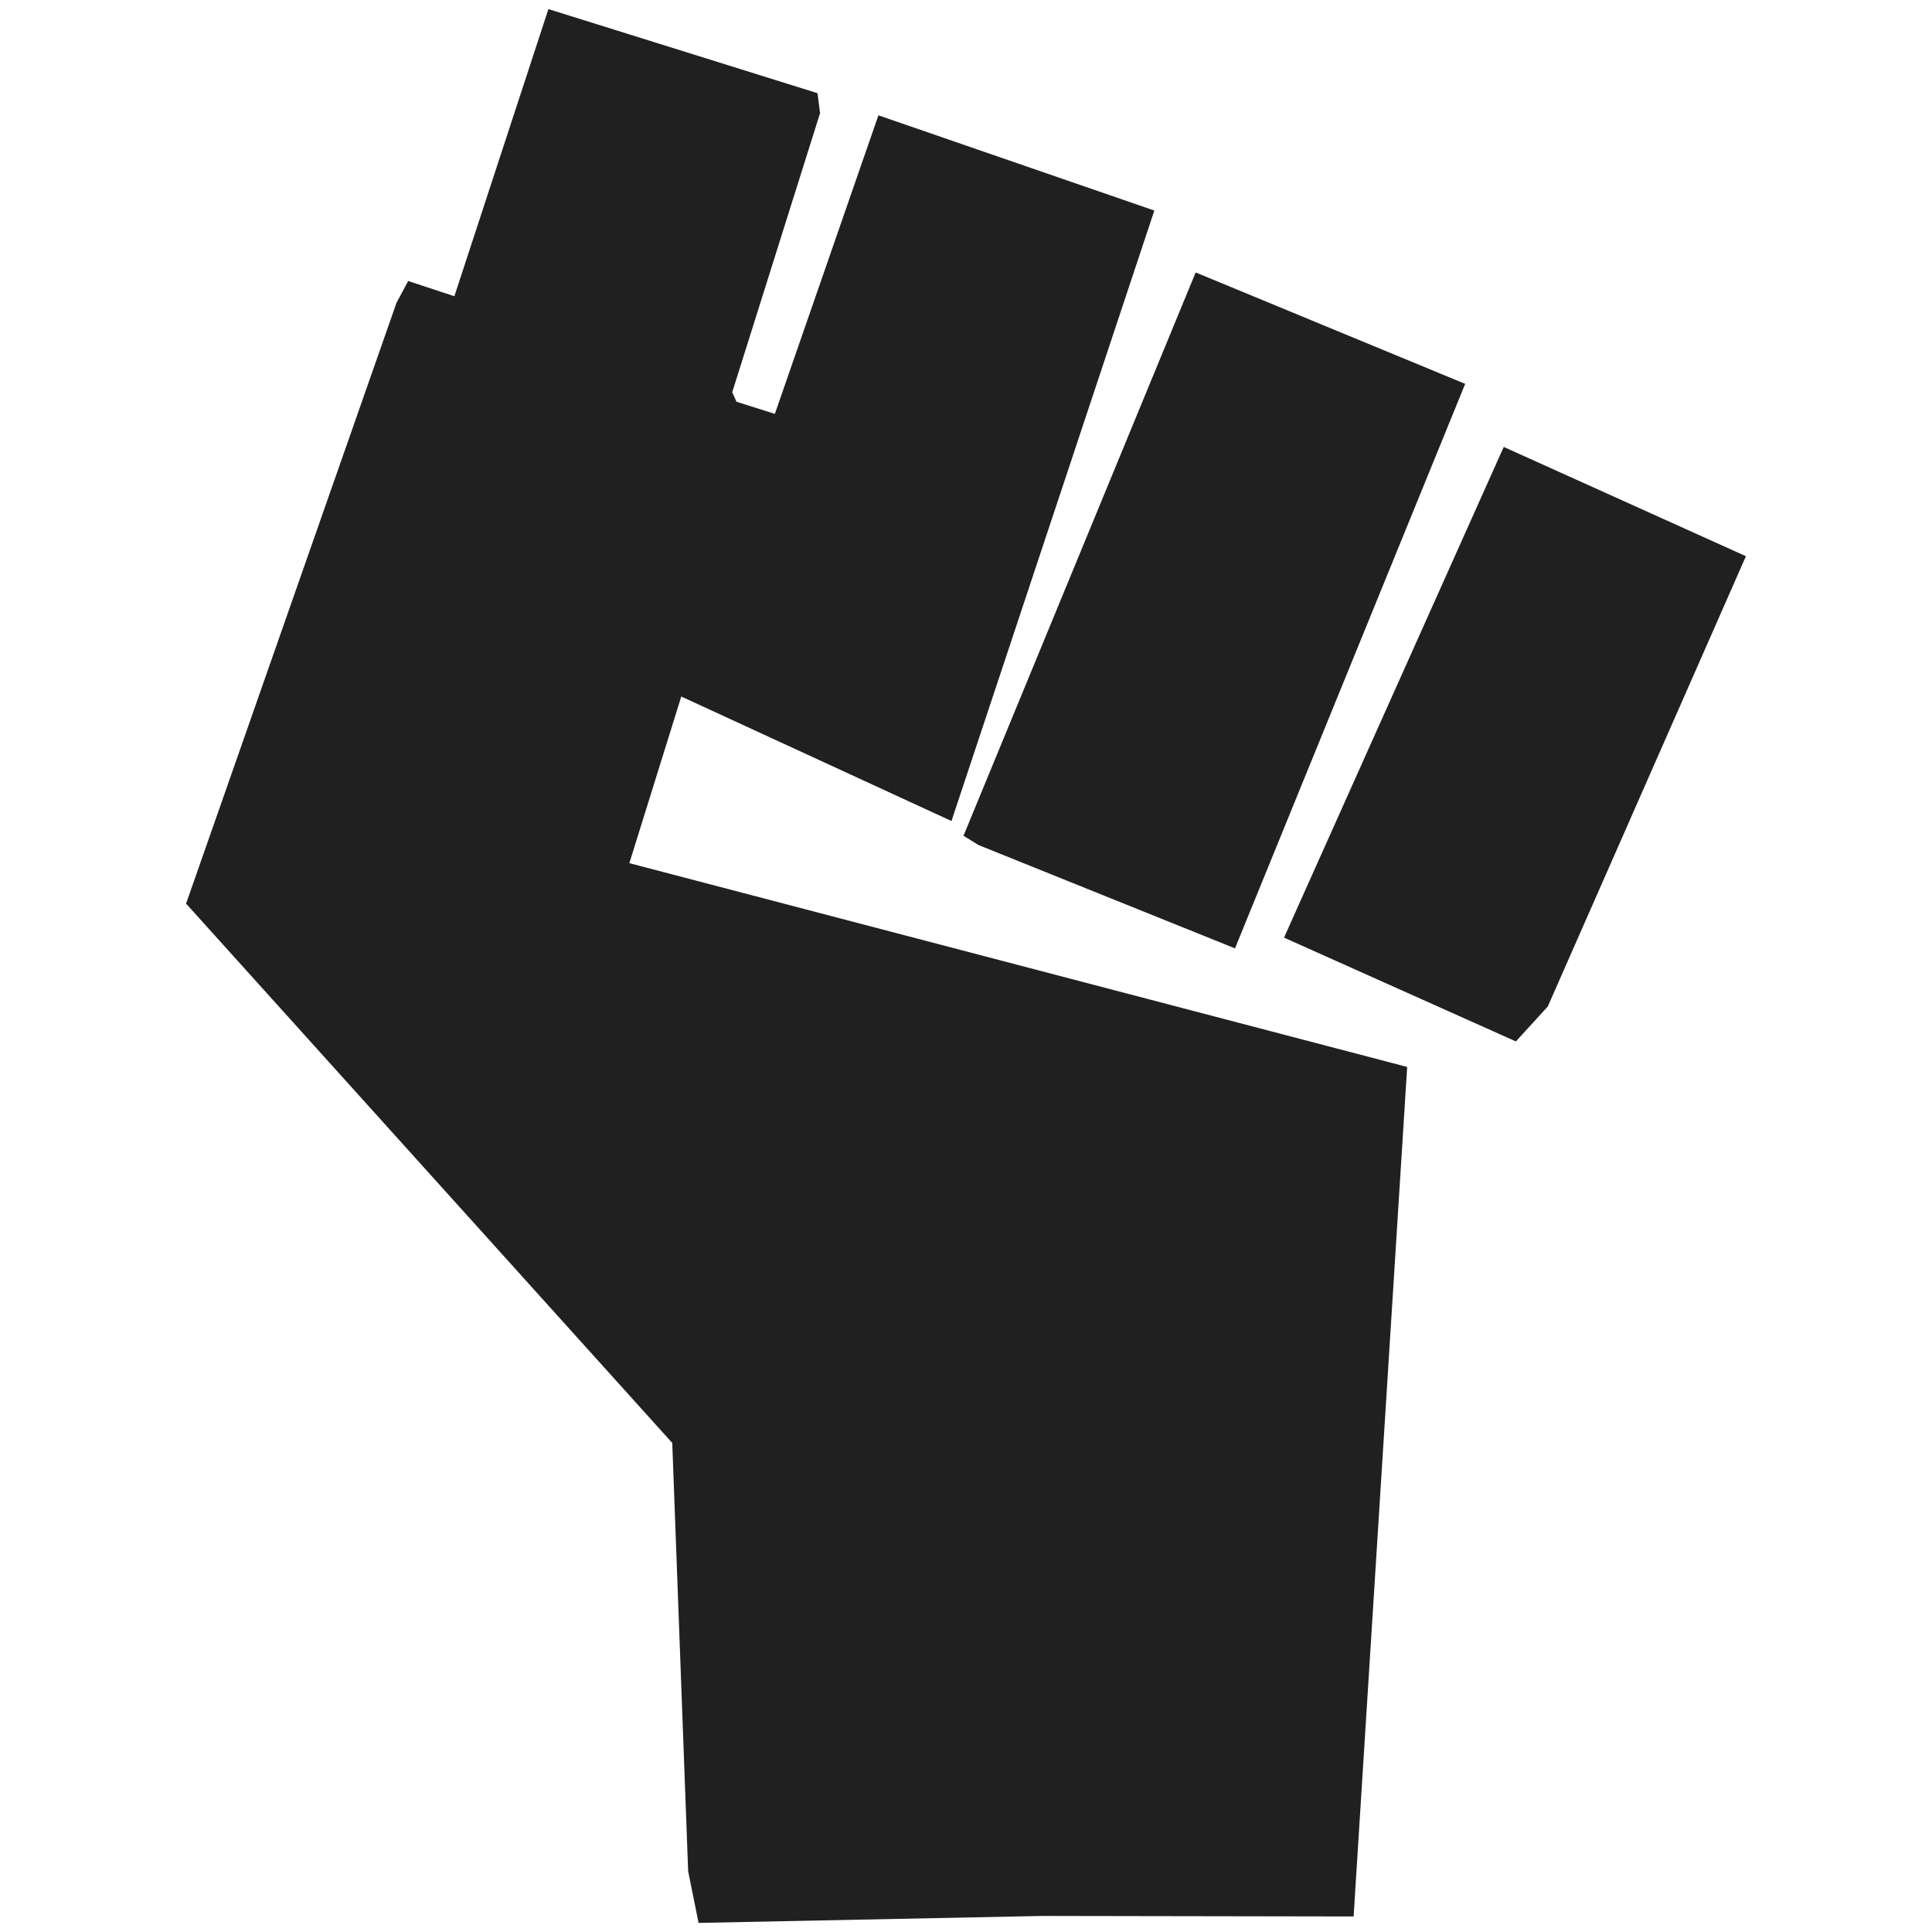
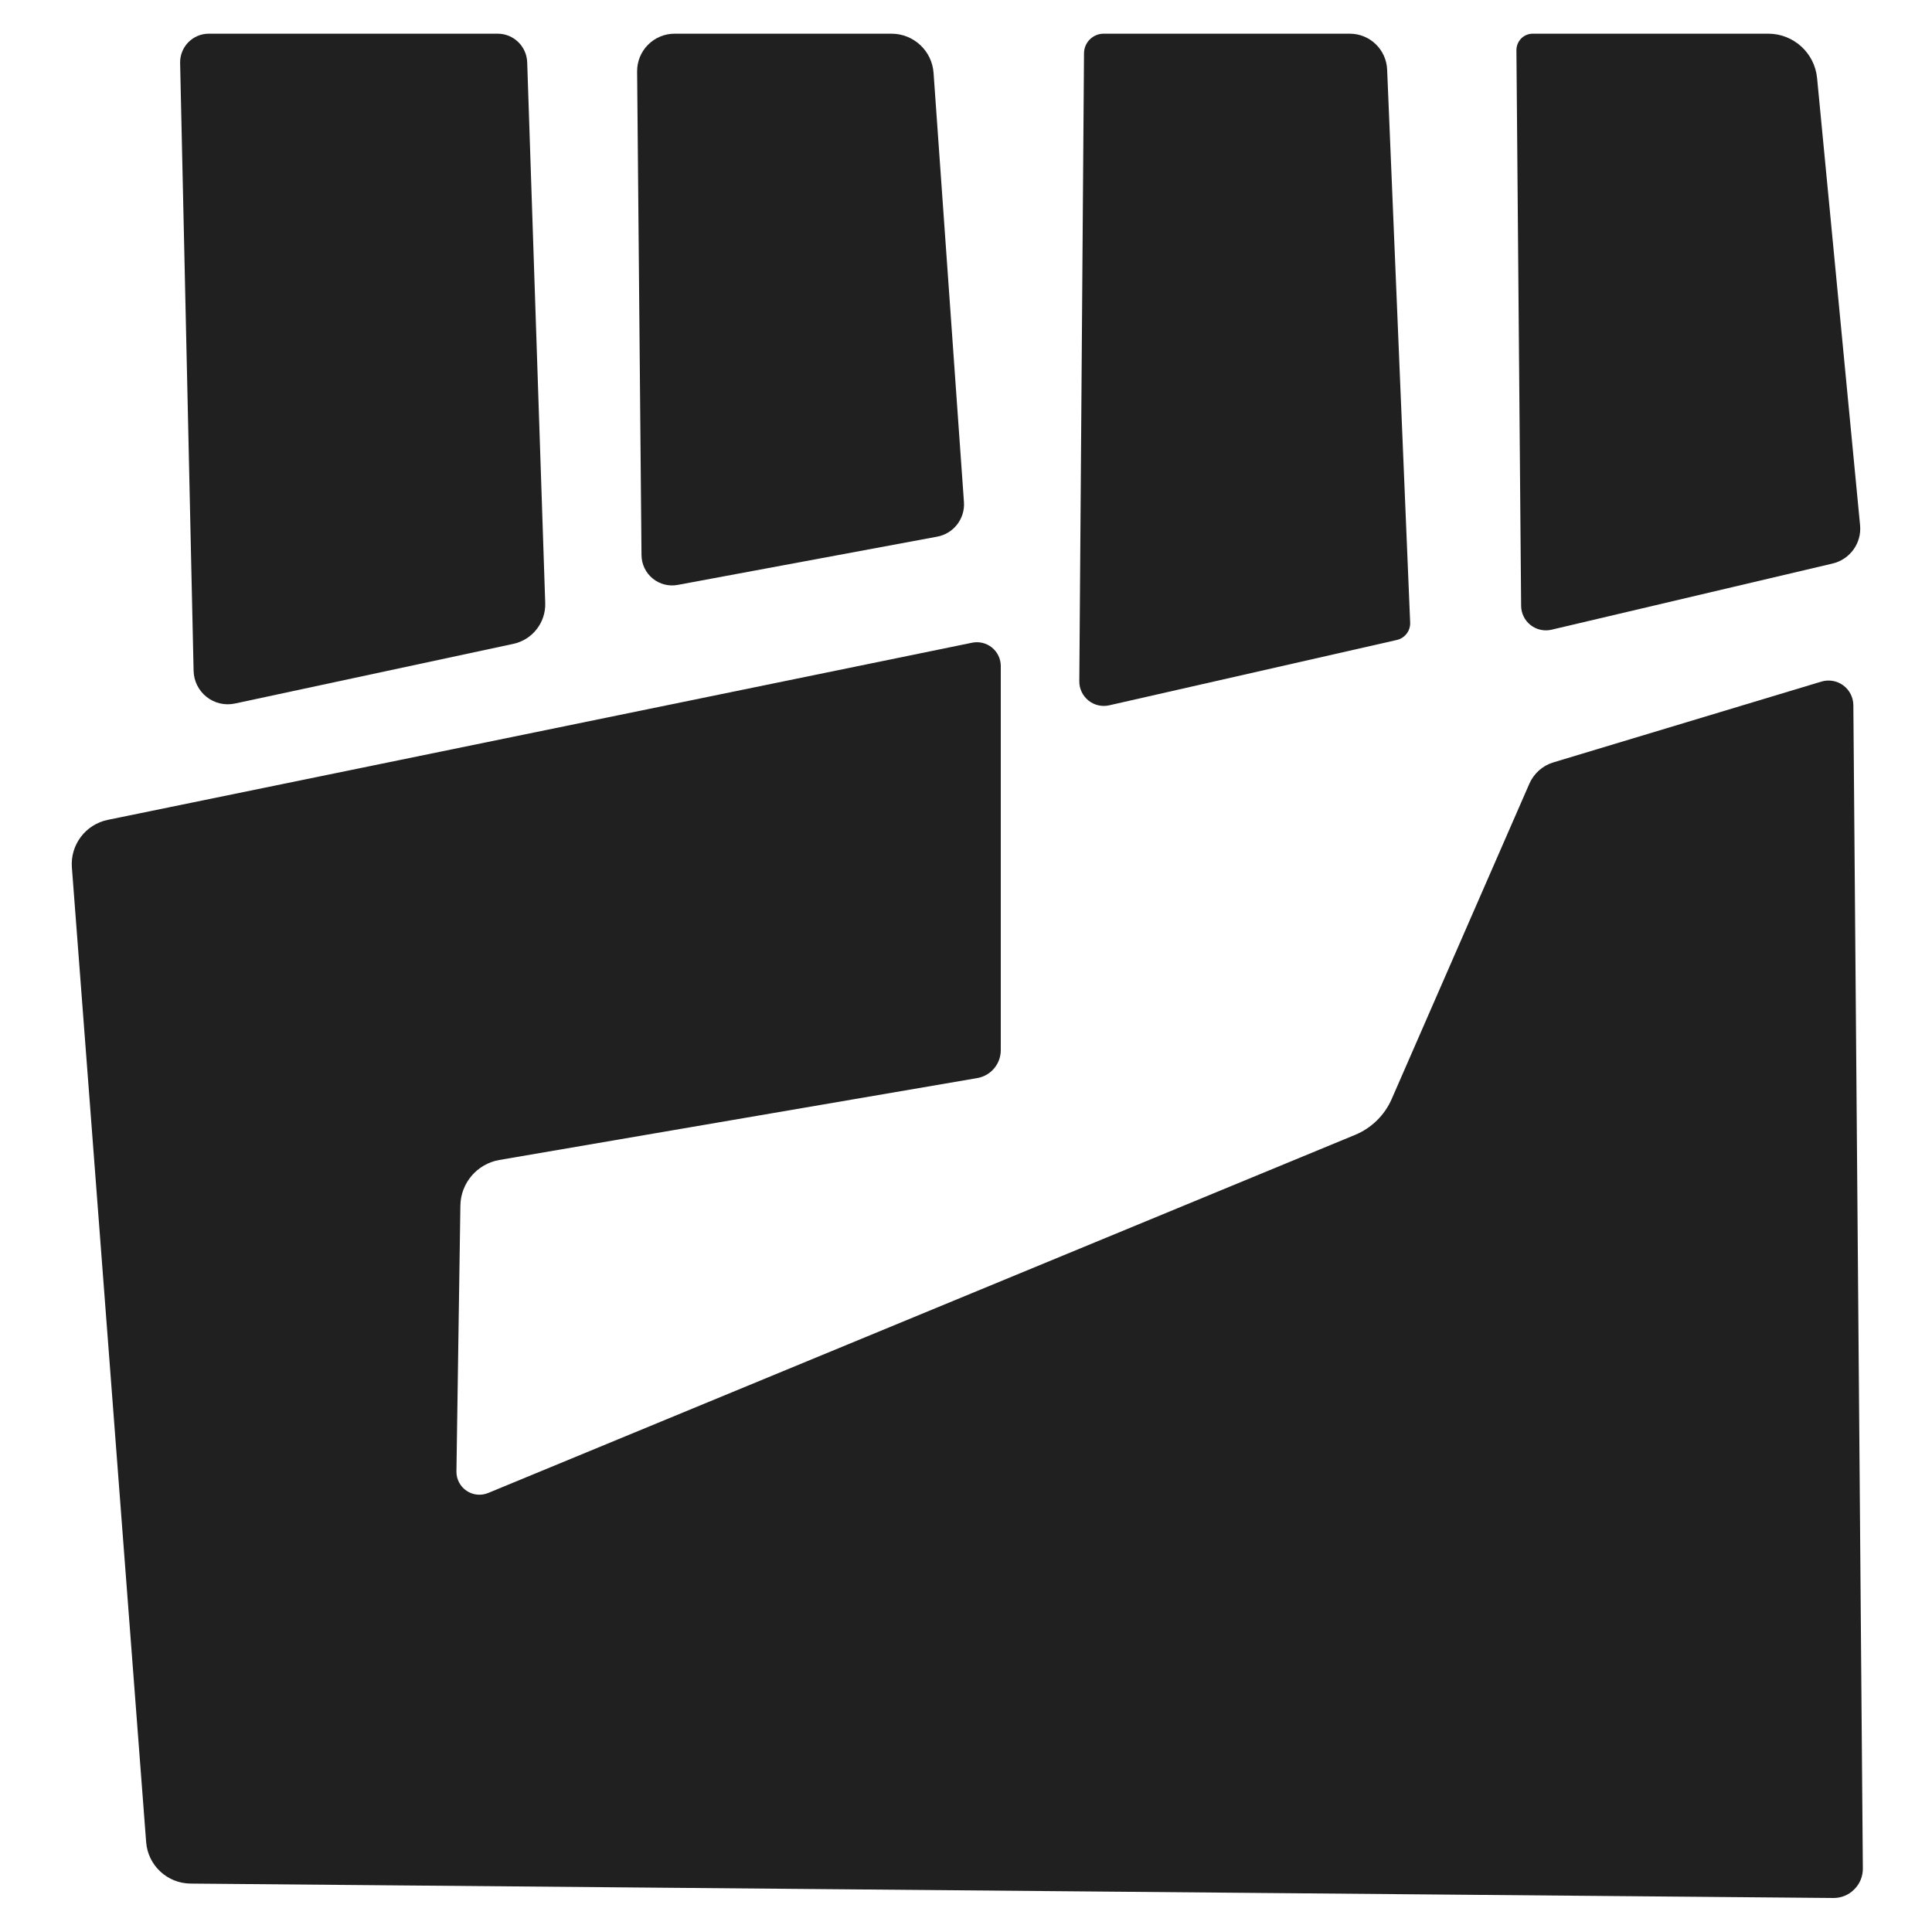
<svg xmlns="http://www.w3.org/2000/svg" version="1.1" x="0px" y="0px" width="48px" height="48px" viewBox="0 0 48 48" enable-background="new 0 0 48 48" xml:space="preserve">
  <g fill="#202020">
-     <path d="M17.356,47.774l-0.259-1.284L16.702,35.85L4.623,22.45L9.852,7.52l0.289-0.538l1.148,0.378l2.336-7.134 l6.685,2.089l0.064,0.497l-2.182,6.932l0.106,0.237l0.953,0.302l2.573-7.418l6.855,2.366l-5.04,15.167l-6.713-3.093l-1.29,4.14 l19.325,5.063l-1.331,21.106l-7.731-0.013" />
-     <path d="M29.706,6.769l6.696,2.768l-5.719,14.025l-6.372-2.567l-0.373-0.231" />
-     <path d="M37.36,11.104l6.017,2.715l-4.922,11.186l-0.793,0.869l-5.761-2.579" />
+     <path d="M26.932,1.323c0.002-0.269,0.221-0.486,0.489-0.486c1.238,0,4.522,0,6.114,0c0.498,0,0.906,0.392,0.928,0.89 c0.12,2.876,0.493,11.844,0.572,13.74c0.009,0.205-0.131,0.387-0.331,0.433c-1.229,0.279-5.42,1.232-7.144,1.623 c-0.182,0.042-0.373-0.002-0.518-0.119c-0.145-0.117-0.229-0.293-0.227-0.48C26.837,14.009,26.914,3.689,26.932,1.323z" />
+     <path d="M38.594,18.941c-0.268,0.08-0.486,0.275-0.598,0.531c-0.616,1.41-2.672,6.119-3.42,7.833 c-0.176,0.403-0.503,0.723-0.91,0.891c-3.242,1.34-17.927,7.406-21.536,8.896c-0.178,0.074-0.381,0.054-0.54-0.055 c-0.159-0.108-0.253-0.289-0.25-0.481c0.023-1.588,0.073-4.943,0.098-6.603c0.008-0.562,0.416-1.038,0.969-1.134 c2.604-0.445,9.771-1.674,11.871-2.034c0.339-0.058,0.586-0.351,0.586-0.694c0-1.853,0-7.521,0-9.543 c0-0.178-0.08-0.346-0.218-0.459c-0.139-0.112-0.319-0.157-0.494-0.121c-3.357,0.688-17.611,3.609-21.473,4.401 c-0.553,0.113-0.936,0.62-0.893,1.184c0.315,4.13,1.525,20.017,1.845,24.214c0.044,0.577,0.523,1.025,1.103,1.03 c5.926,0.052,35.718,0.315,40.812,0.358c0.196,0.003,0.385-0.074,0.521-0.213c0.14-0.137,0.217-0.325,0.215-0.521 c-0.034-4.158-0.201-24.54-0.236-28.902c-0.002-0.194-0.095-0.376-0.251-0.491c-0.155-0.115-0.358-0.15-0.543-0.094 C43.607,17.429,39.855,18.561,38.594,18.941z" />
+     <path d="M5.187,0.837c-0.191,0-0.375,0.077-0.509,0.214C4.544,1.188,4.471,1.374,4.475,1.565 c0.06,2.678,0.266,11.986,0.335,15.103c0.006,0.253,0.124,0.49,0.323,0.647c0.198,0.157,0.456,0.217,0.704,0.164 c1.745-0.374,5.306-1.137,6.915-1.482c0.476-0.102,0.81-0.53,0.794-1.016c-0.089-2.674-0.366-10.952-0.448-13.434 c-0.014-0.396-0.338-0.71-0.734-0.71C10.749,0.837,6.819,0.837,5.187,0.837z" />
+     <path d="M15.829,1.776c-0.002-0.248,0.095-0.487,0.27-0.663c0.175-0.177,0.413-0.276,0.661-0.276 c1.389,0,3.978,0,5.388,0c0.551,0,1.007,0.425,1.046,0.974c0.17,2.399,0.605,8.55,0.755,10.663c0.029,0.414-0.257,0.783-0.664,0.859 c-1.472,0.274-4.838,0.9-6.448,1.199c-0.221,0.041-0.449-0.017-0.622-0.16c-0.174-0.143-0.275-0.355-0.277-0.58 C15.915,11.292,15.852,4.315,15.829,1.776z" />
+     <path d="M37.675,1.247c0-0.109,0.042-0.213,0.118-0.29s0.18-0.12,0.289-0.12c1.105,0,4.182,0,5.85,0 c0.627,0,1.153,0.478,1.213,1.103c0.248,2.569,0.856,8.9,1.068,11.108c0.043,0.444-0.249,0.851-0.684,0.953 c-1.613,0.38-5.375,1.265-6.982,1.644c-0.182,0.042-0.374,0-0.521-0.116c-0.146-0.115-0.233-0.291-0.234-0.478 C37.768,12.338,37.691,3.284,37.675,1.247z" />
  </g>
</svg>
